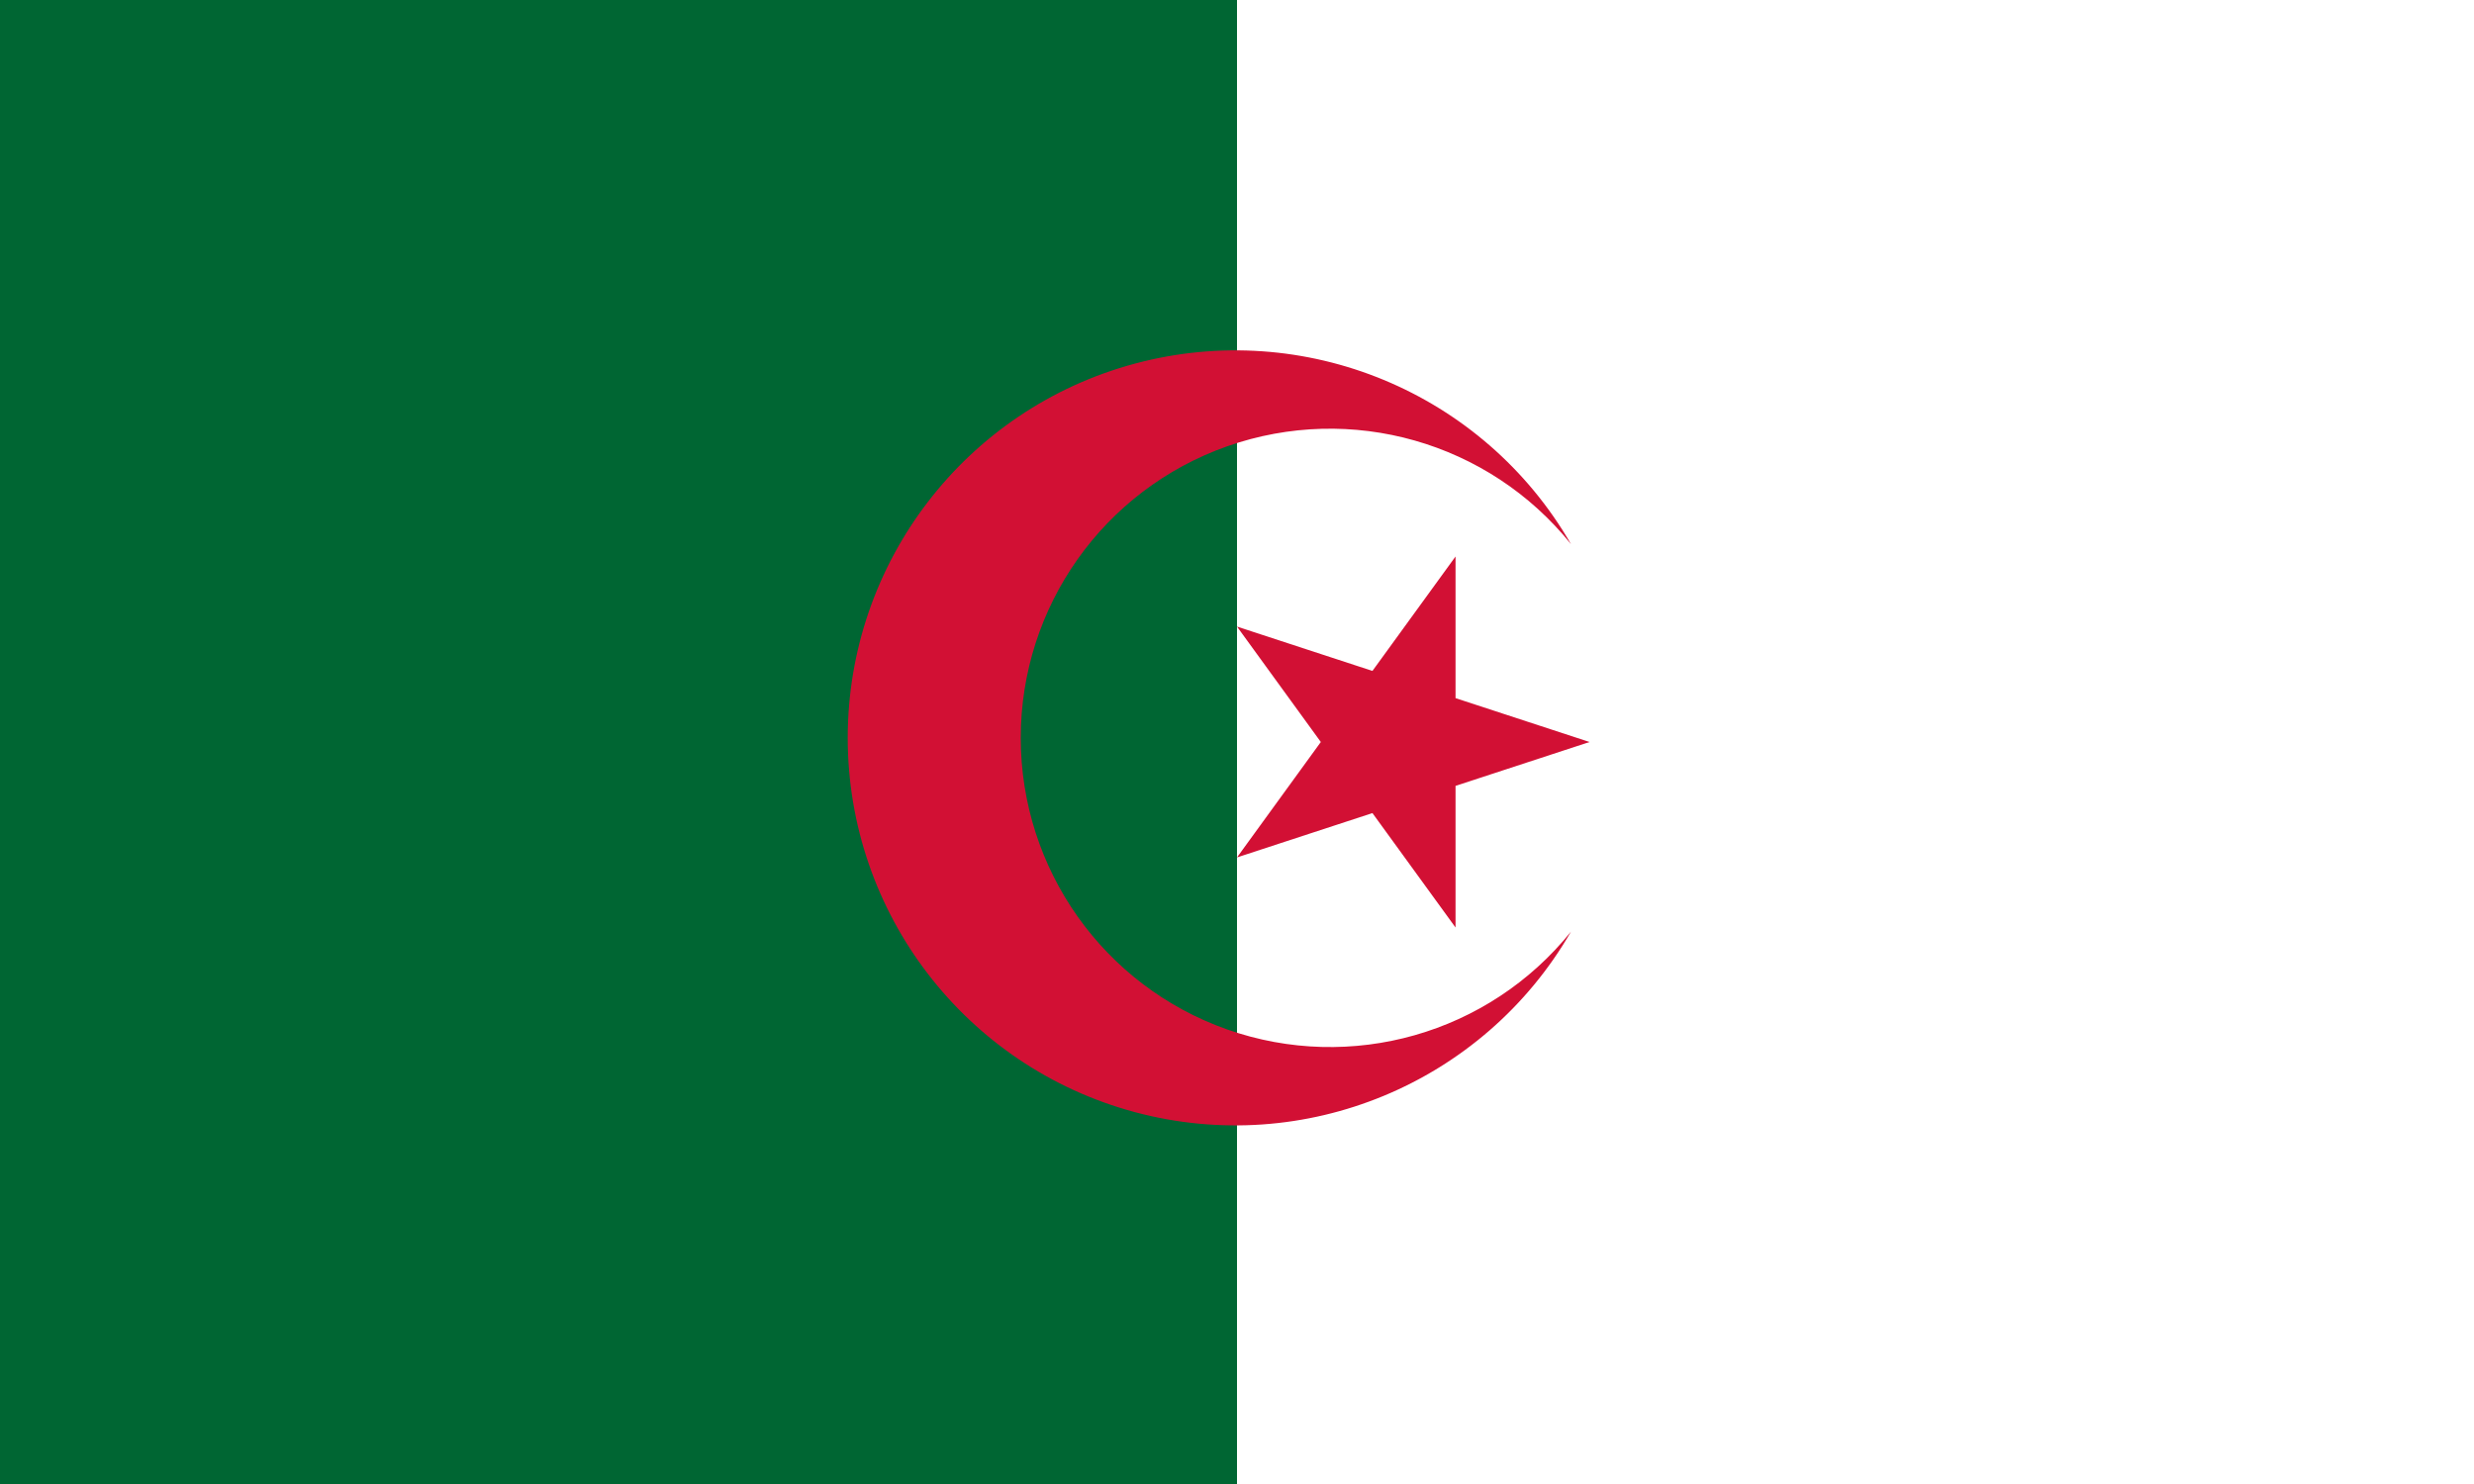
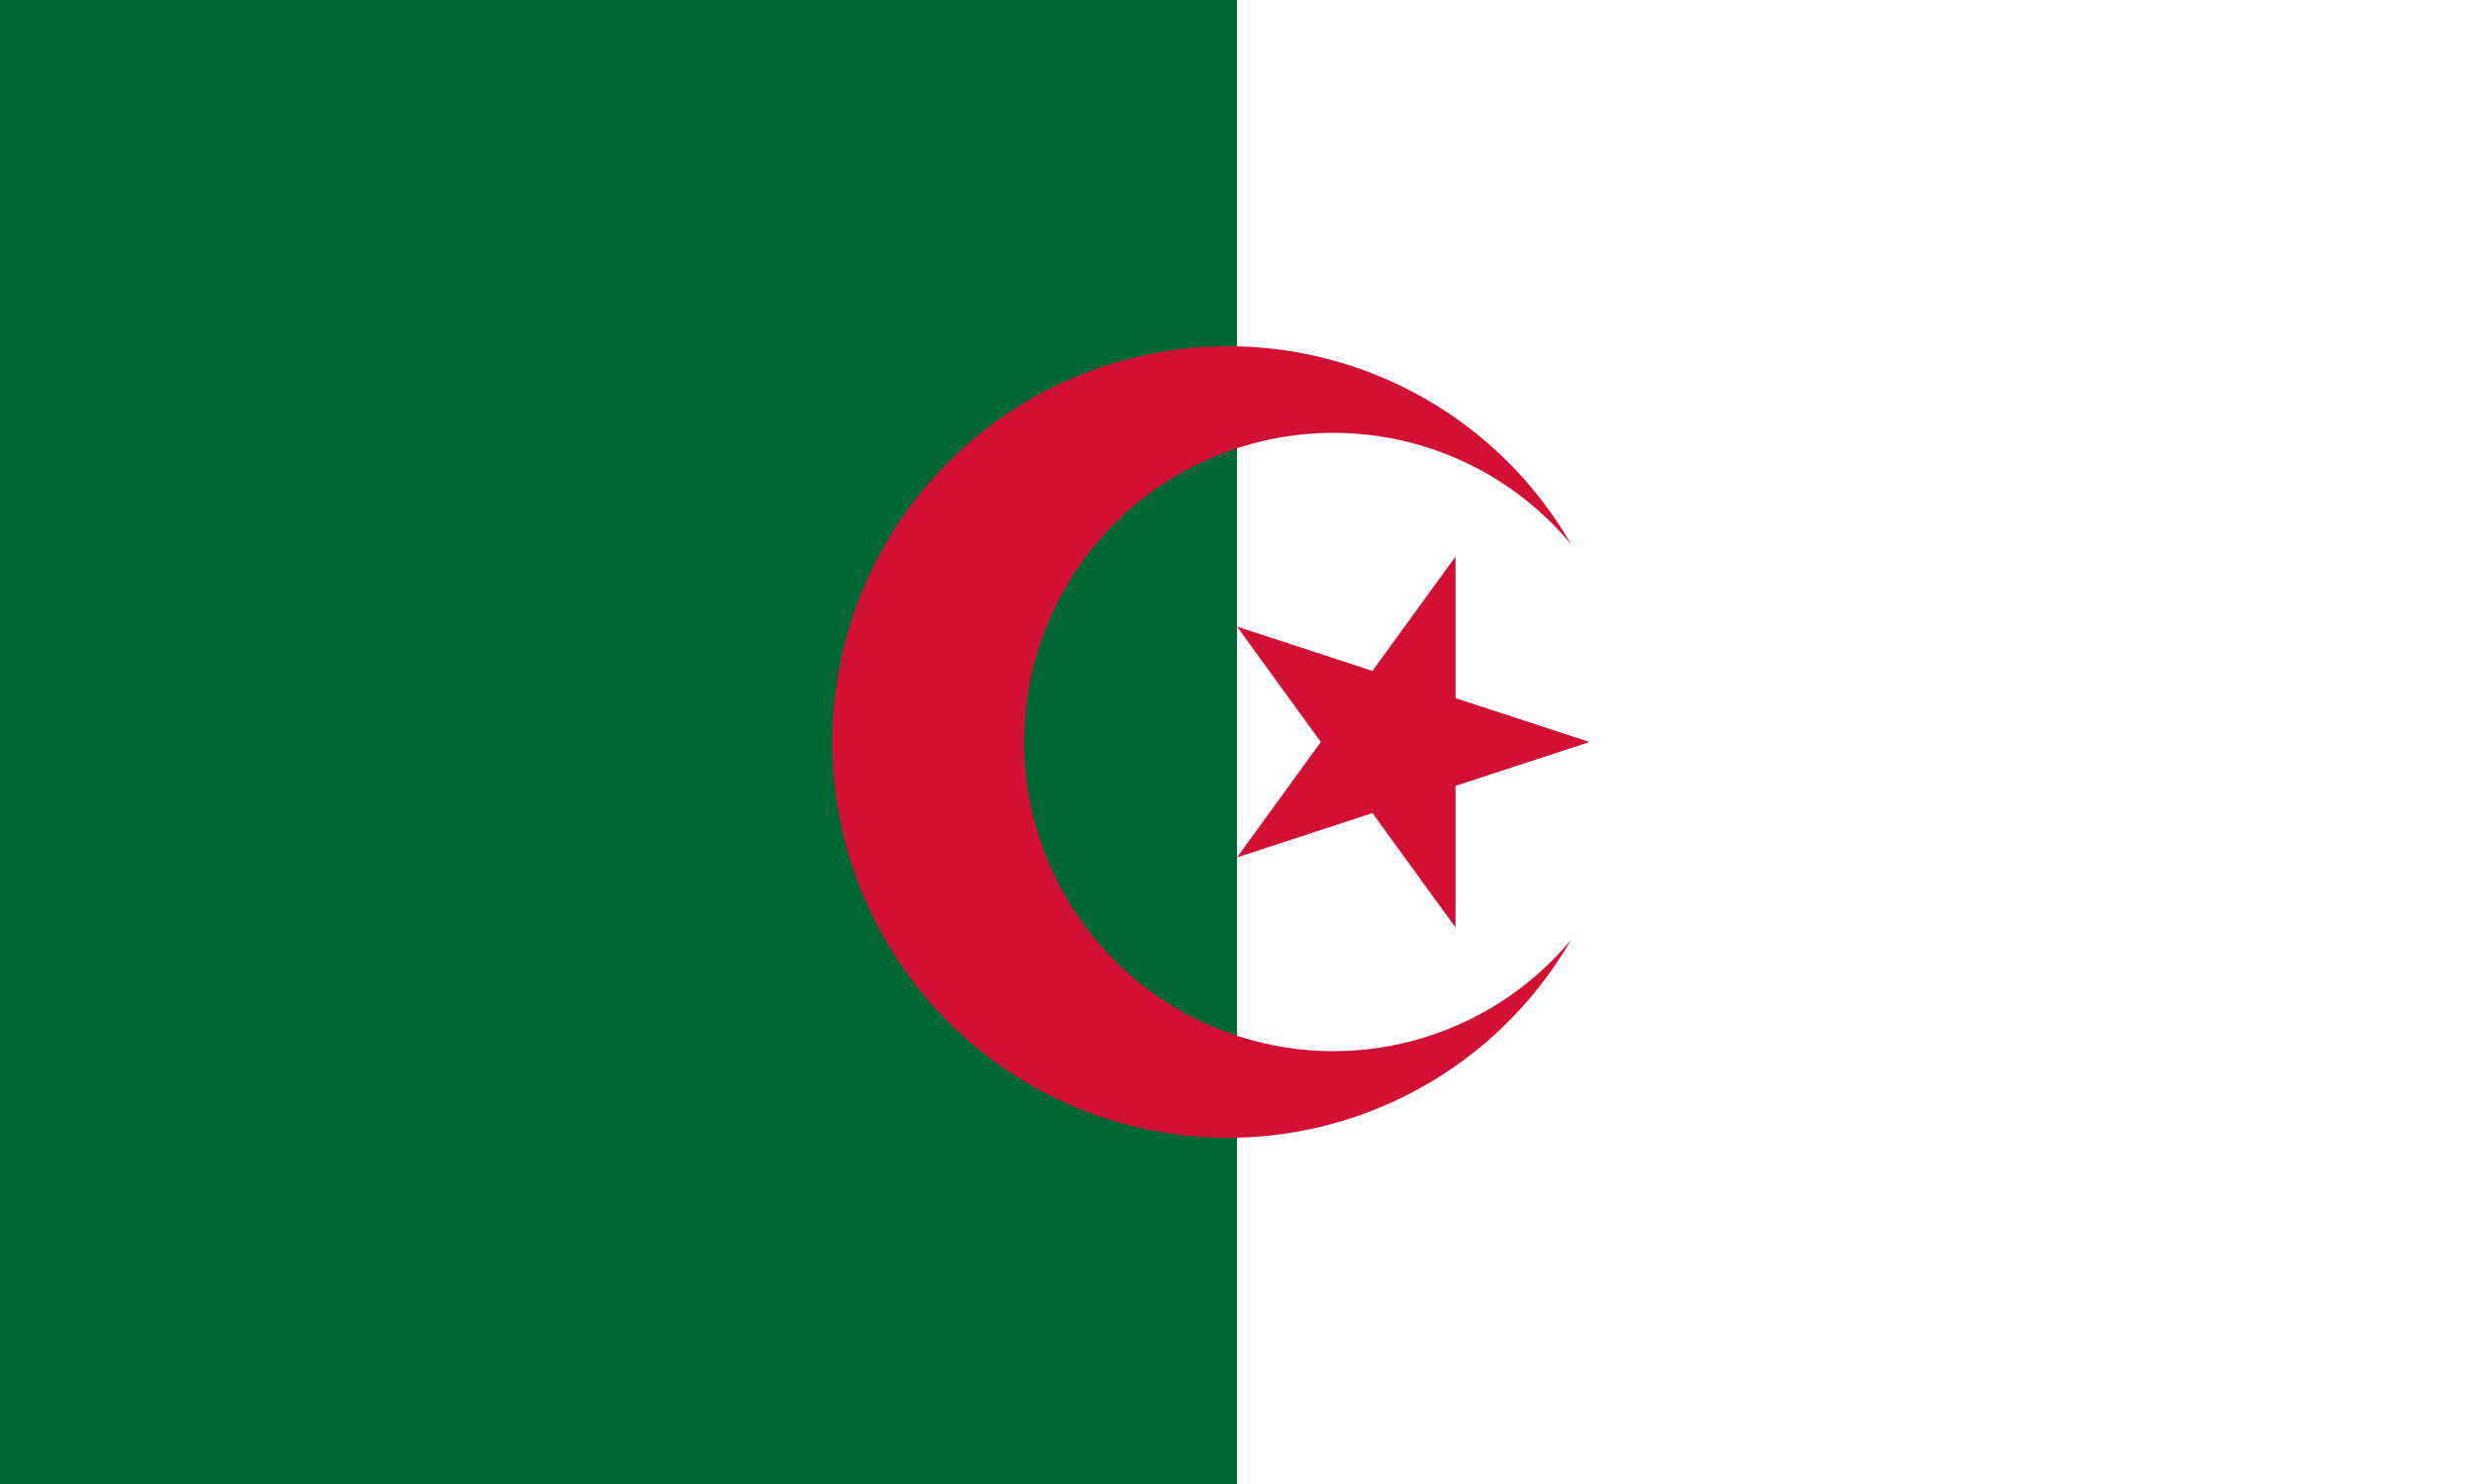
<svg xmlns="http://www.w3.org/2000/svg" width="1200" height="720">
  <path fill="#fff" d="M0 0h1200v720H0z" />
  <path fill="#063" d="M0 0h600v720H0z" />
-   <path fill="#d21034" d="M762 264a188 188 0 1 0 0 188 150 150 0 1 1 0-188M600 416l171-56-171-56 106 146V270Z" />
+   <path fill="#d21034" d="M762 264a192 192 0 1 0 0 192 150 150 0 1 1 0-192M600 416l171-56-171-56 106 146V270Z" />
</svg>
